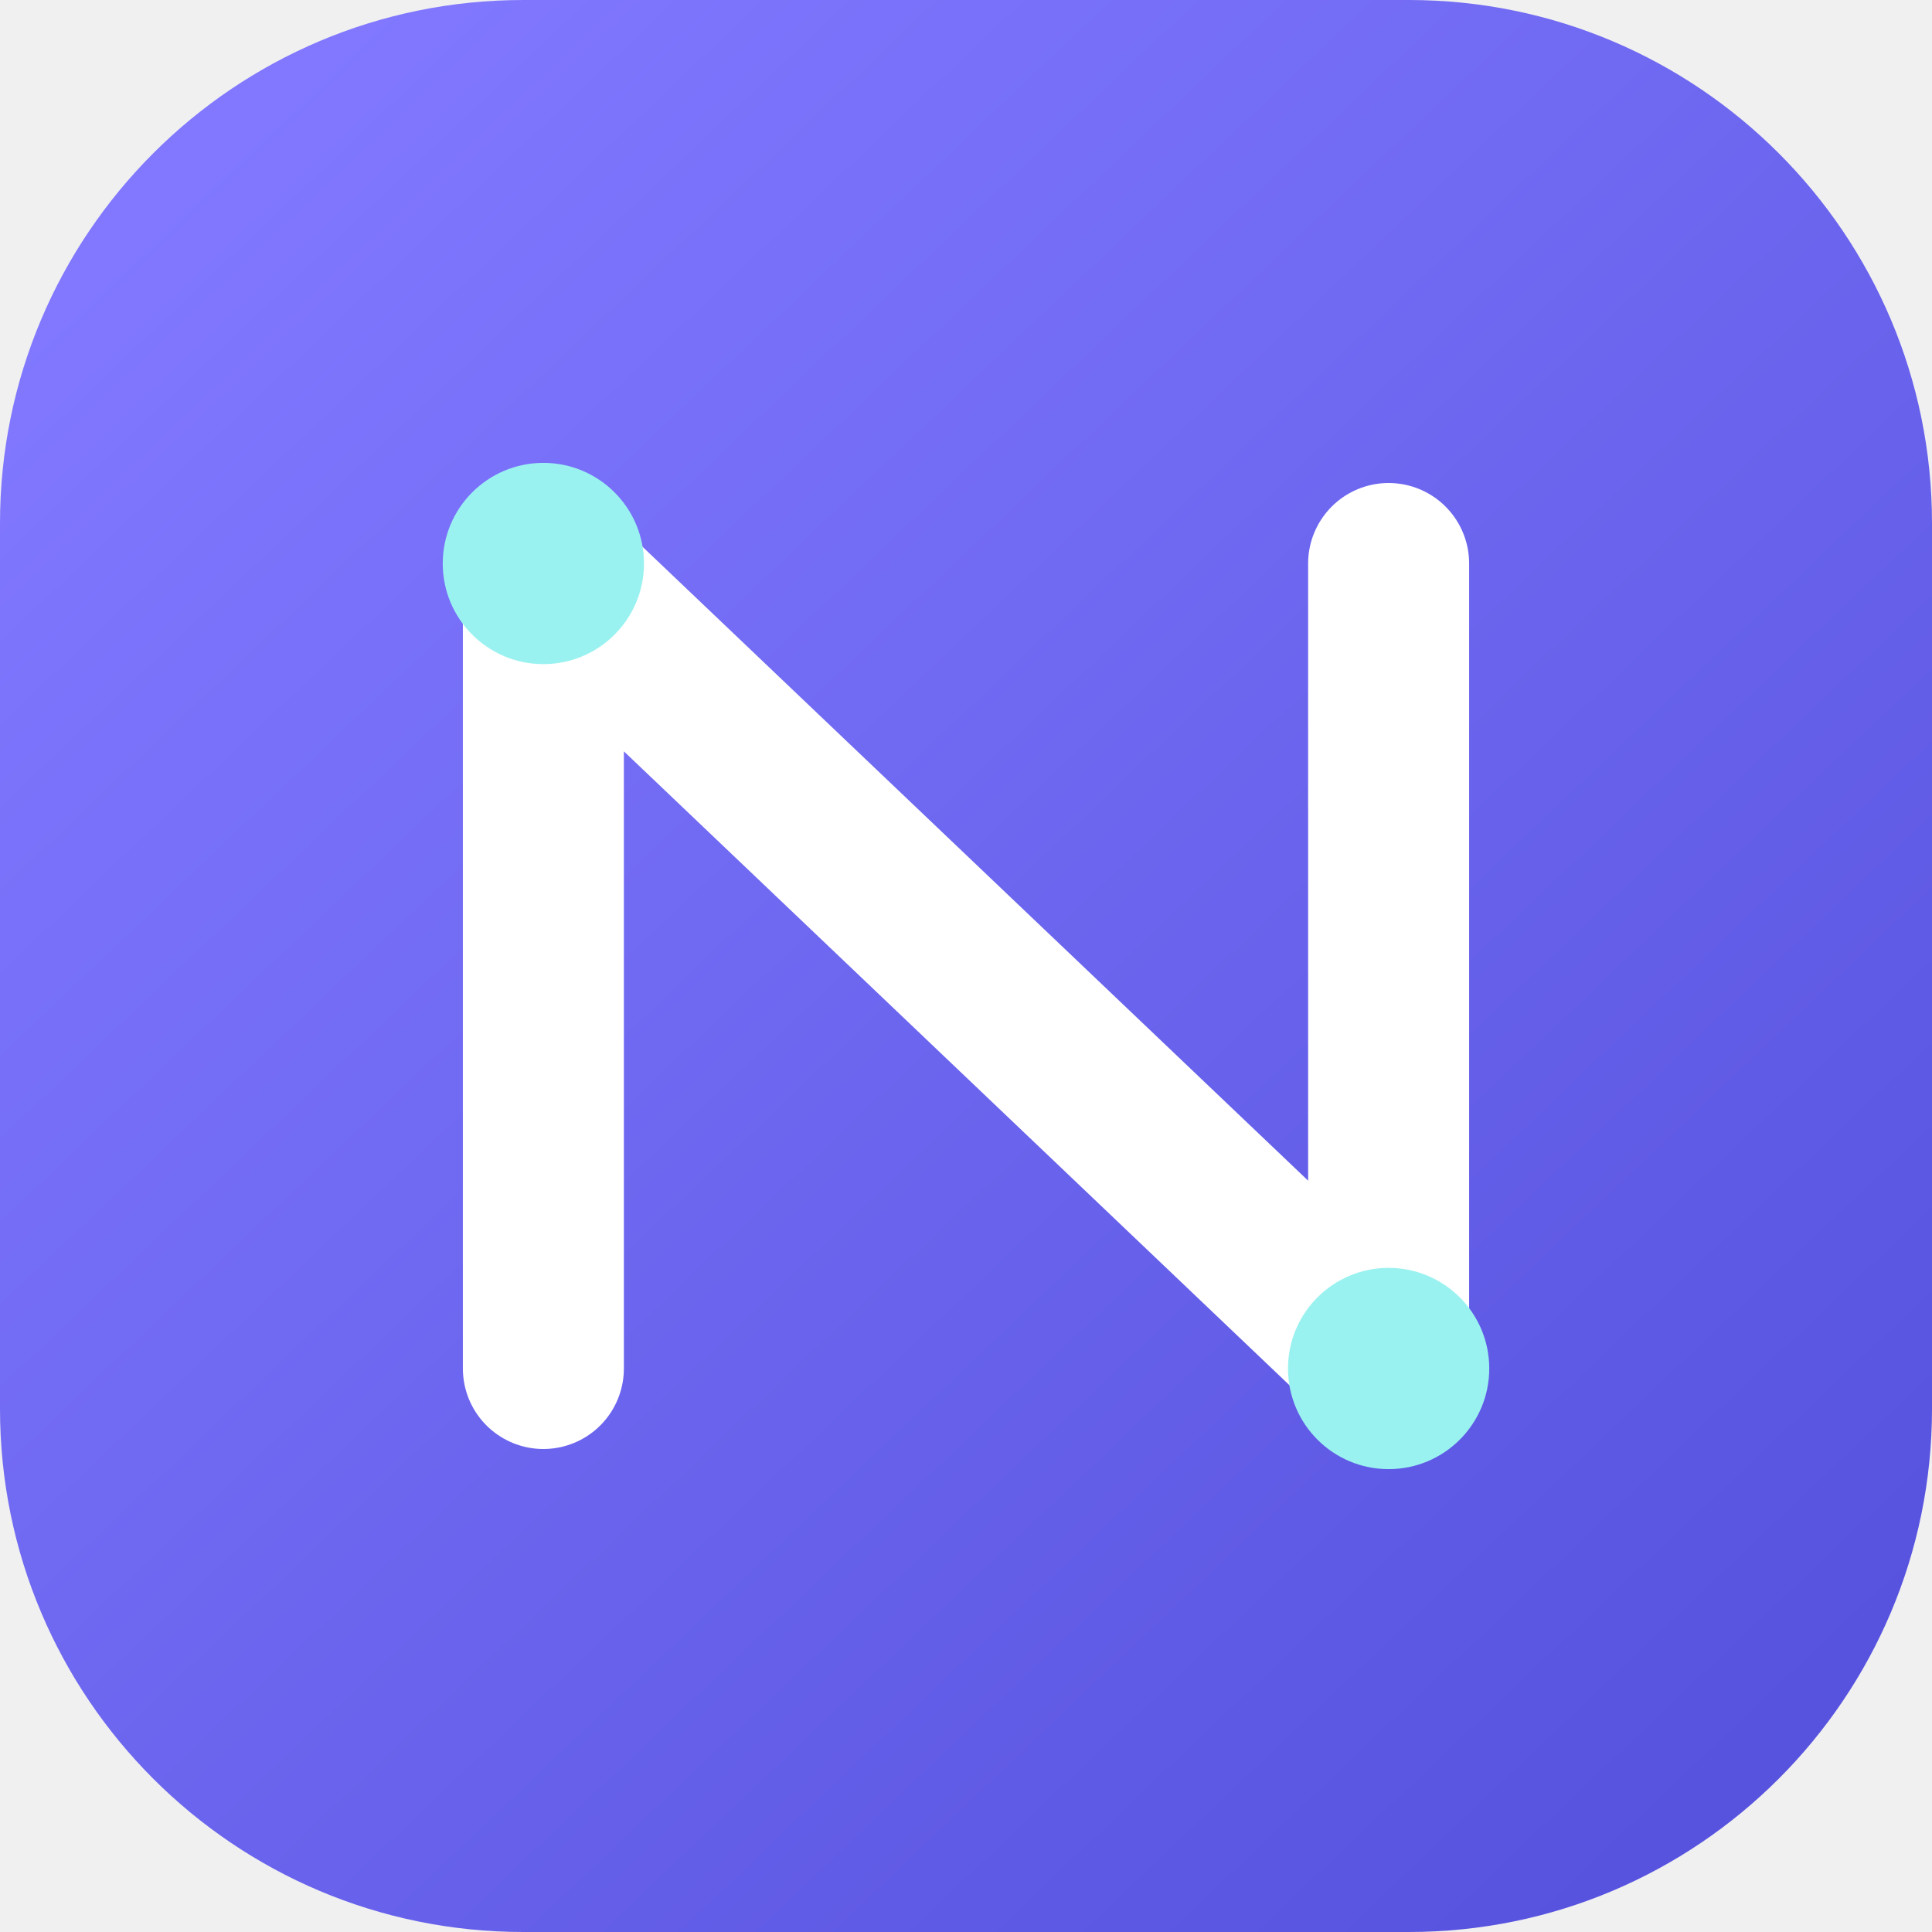
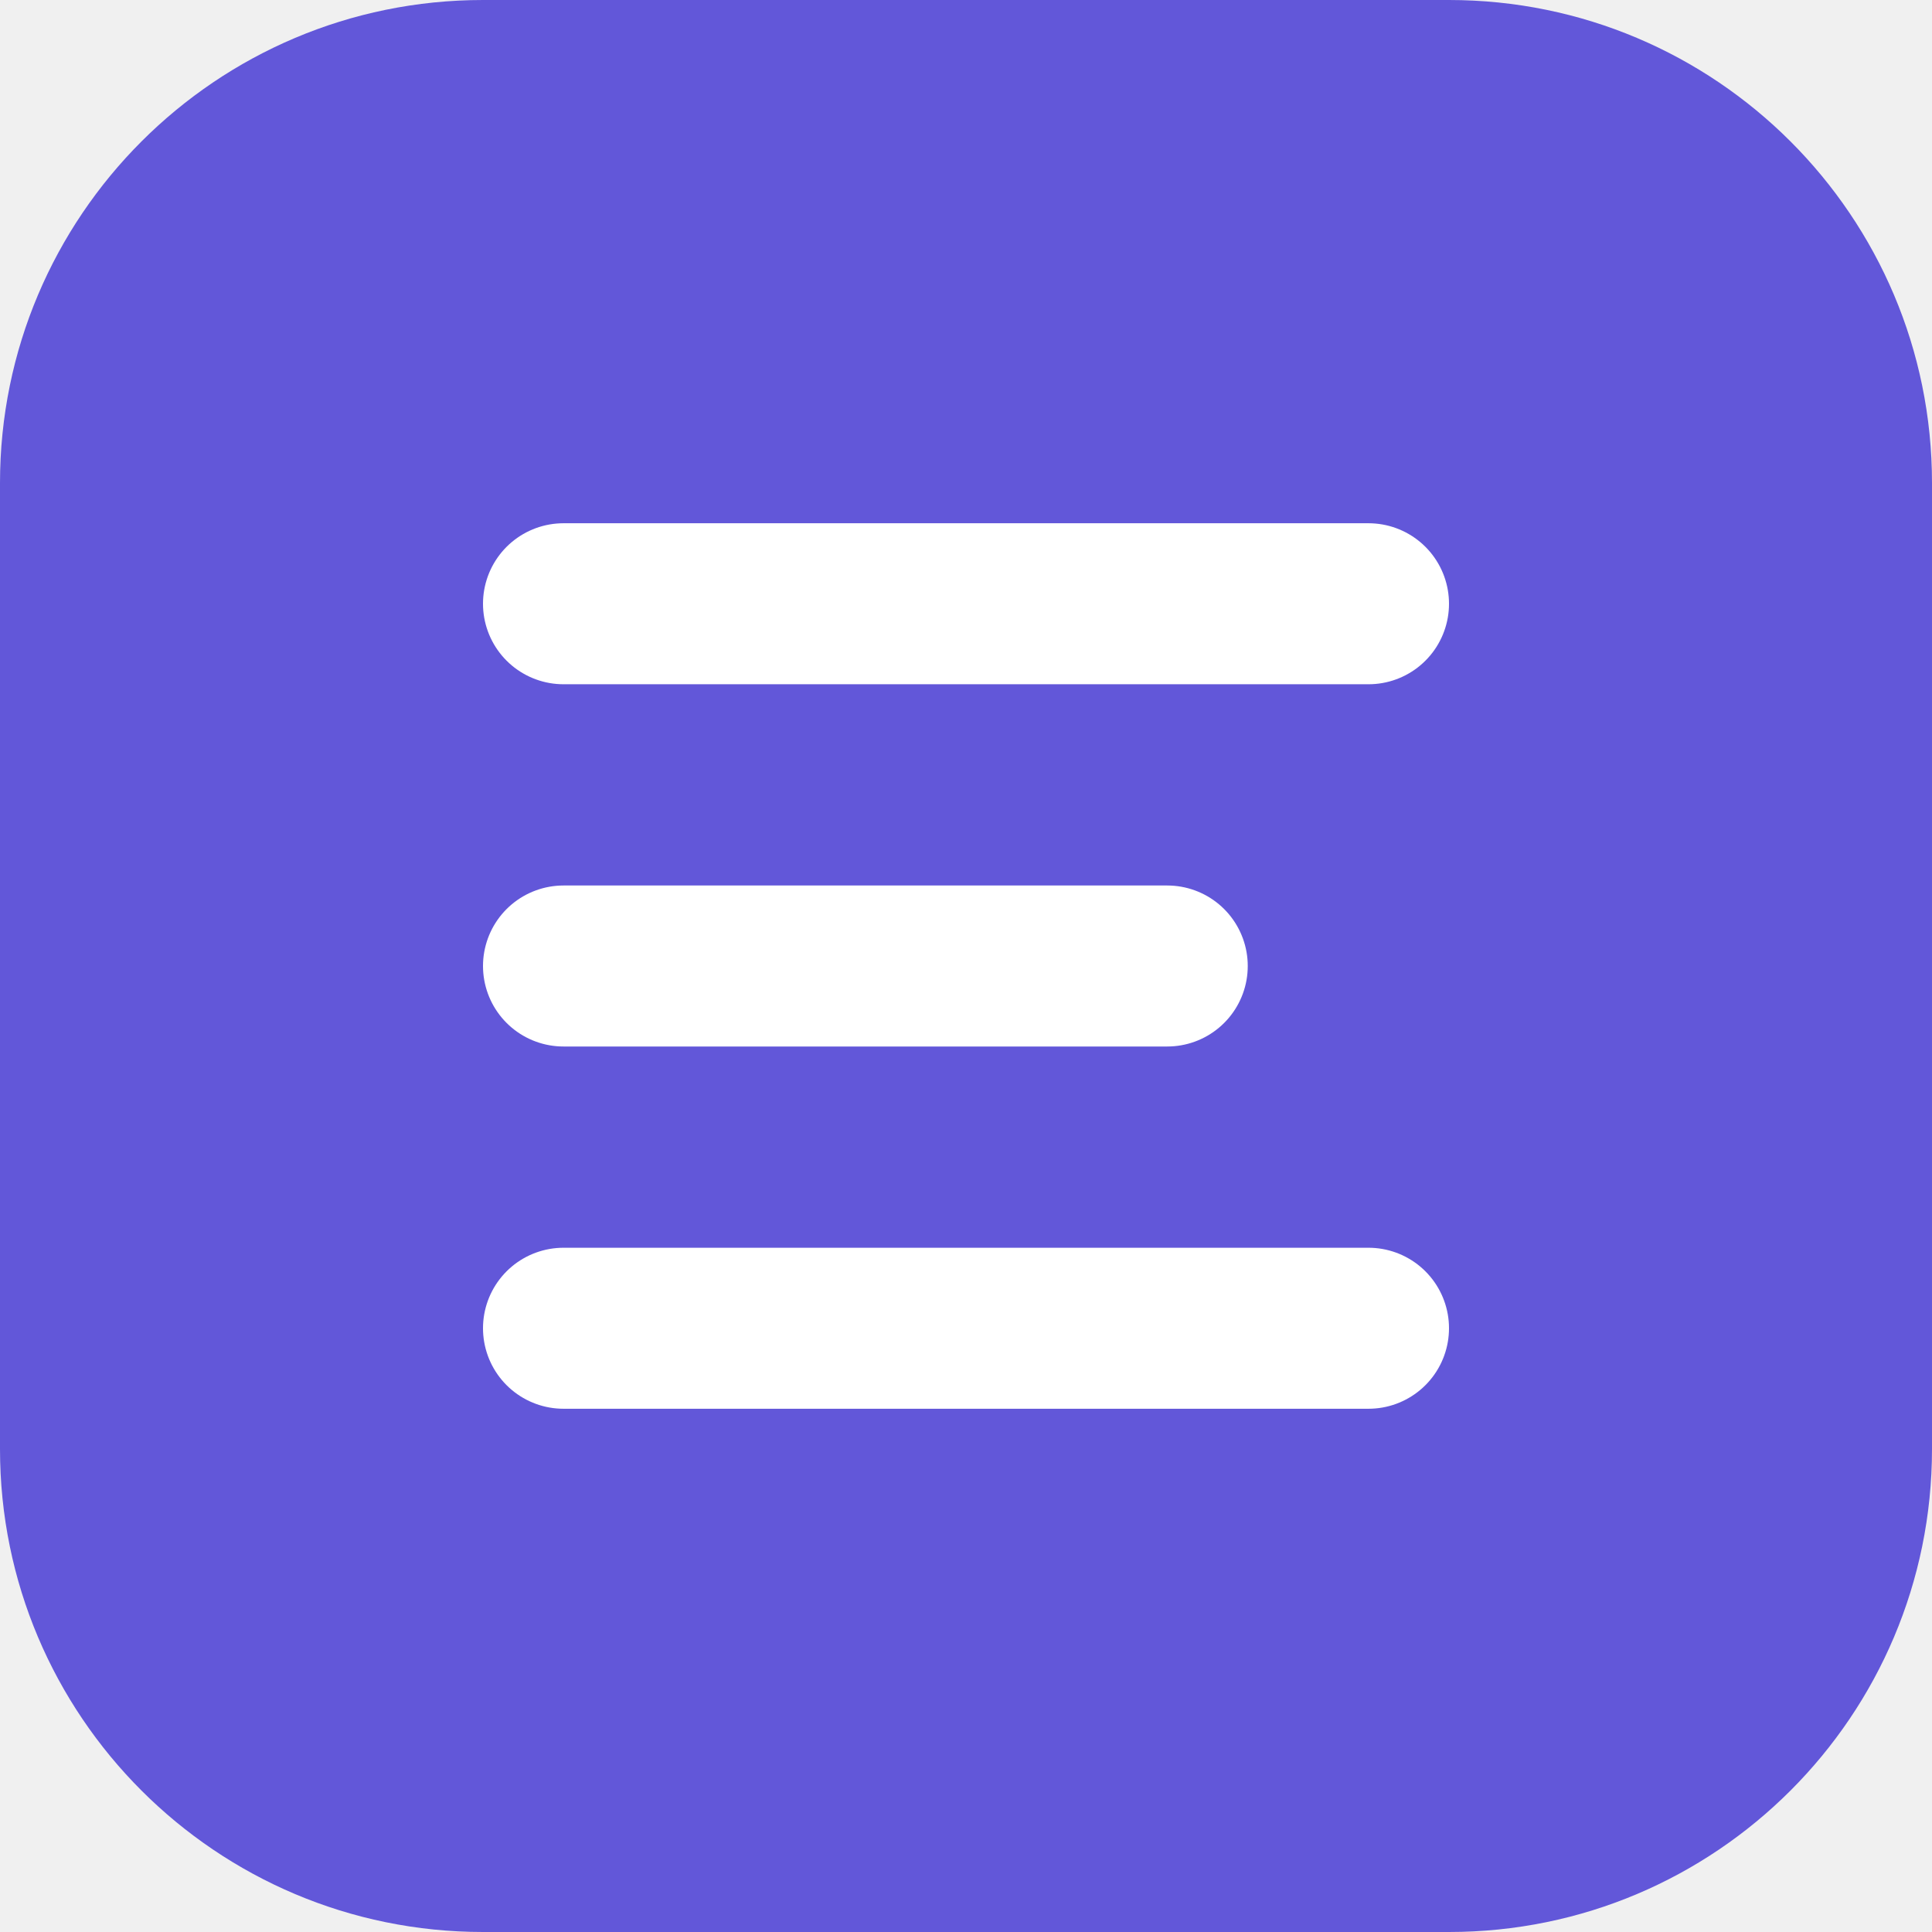
<svg xmlns="http://www.w3.org/2000/svg" viewBox="0 0 48 48">
-   <defs>
-     <linearGradient id="nexara" x1="5" y1="4" x2="43" y2="44" gradientUnits="userSpaceOnUse">
-       <stop stop-color="#8178ff" />
-       <stop offset="1" stop-color="#5753df" />
-     </linearGradient>
-   </defs>
-   <rect width="48" height="48" rx="13" fill="url(#nexara)" />
-   <path d="M13.5 34V14l21 20V14" fill="none" stroke="#fff" stroke-linecap="round" stroke-linejoin="round" stroke-width="4" />
-   <circle cx="13.5" cy="14" r="2.5" fill="#9af2f0" />
-   <circle cx="34.5" cy="34" r="2.5" fill="#9af2f0" />
+   <rect width="48" height="48" rx="12" fill="#6257d9" />
+   <path d="M14 15h20M14 24h15M14 33h20" fill="none" stroke="#fff" stroke-linecap="round" stroke-width="4" />
</svg>
